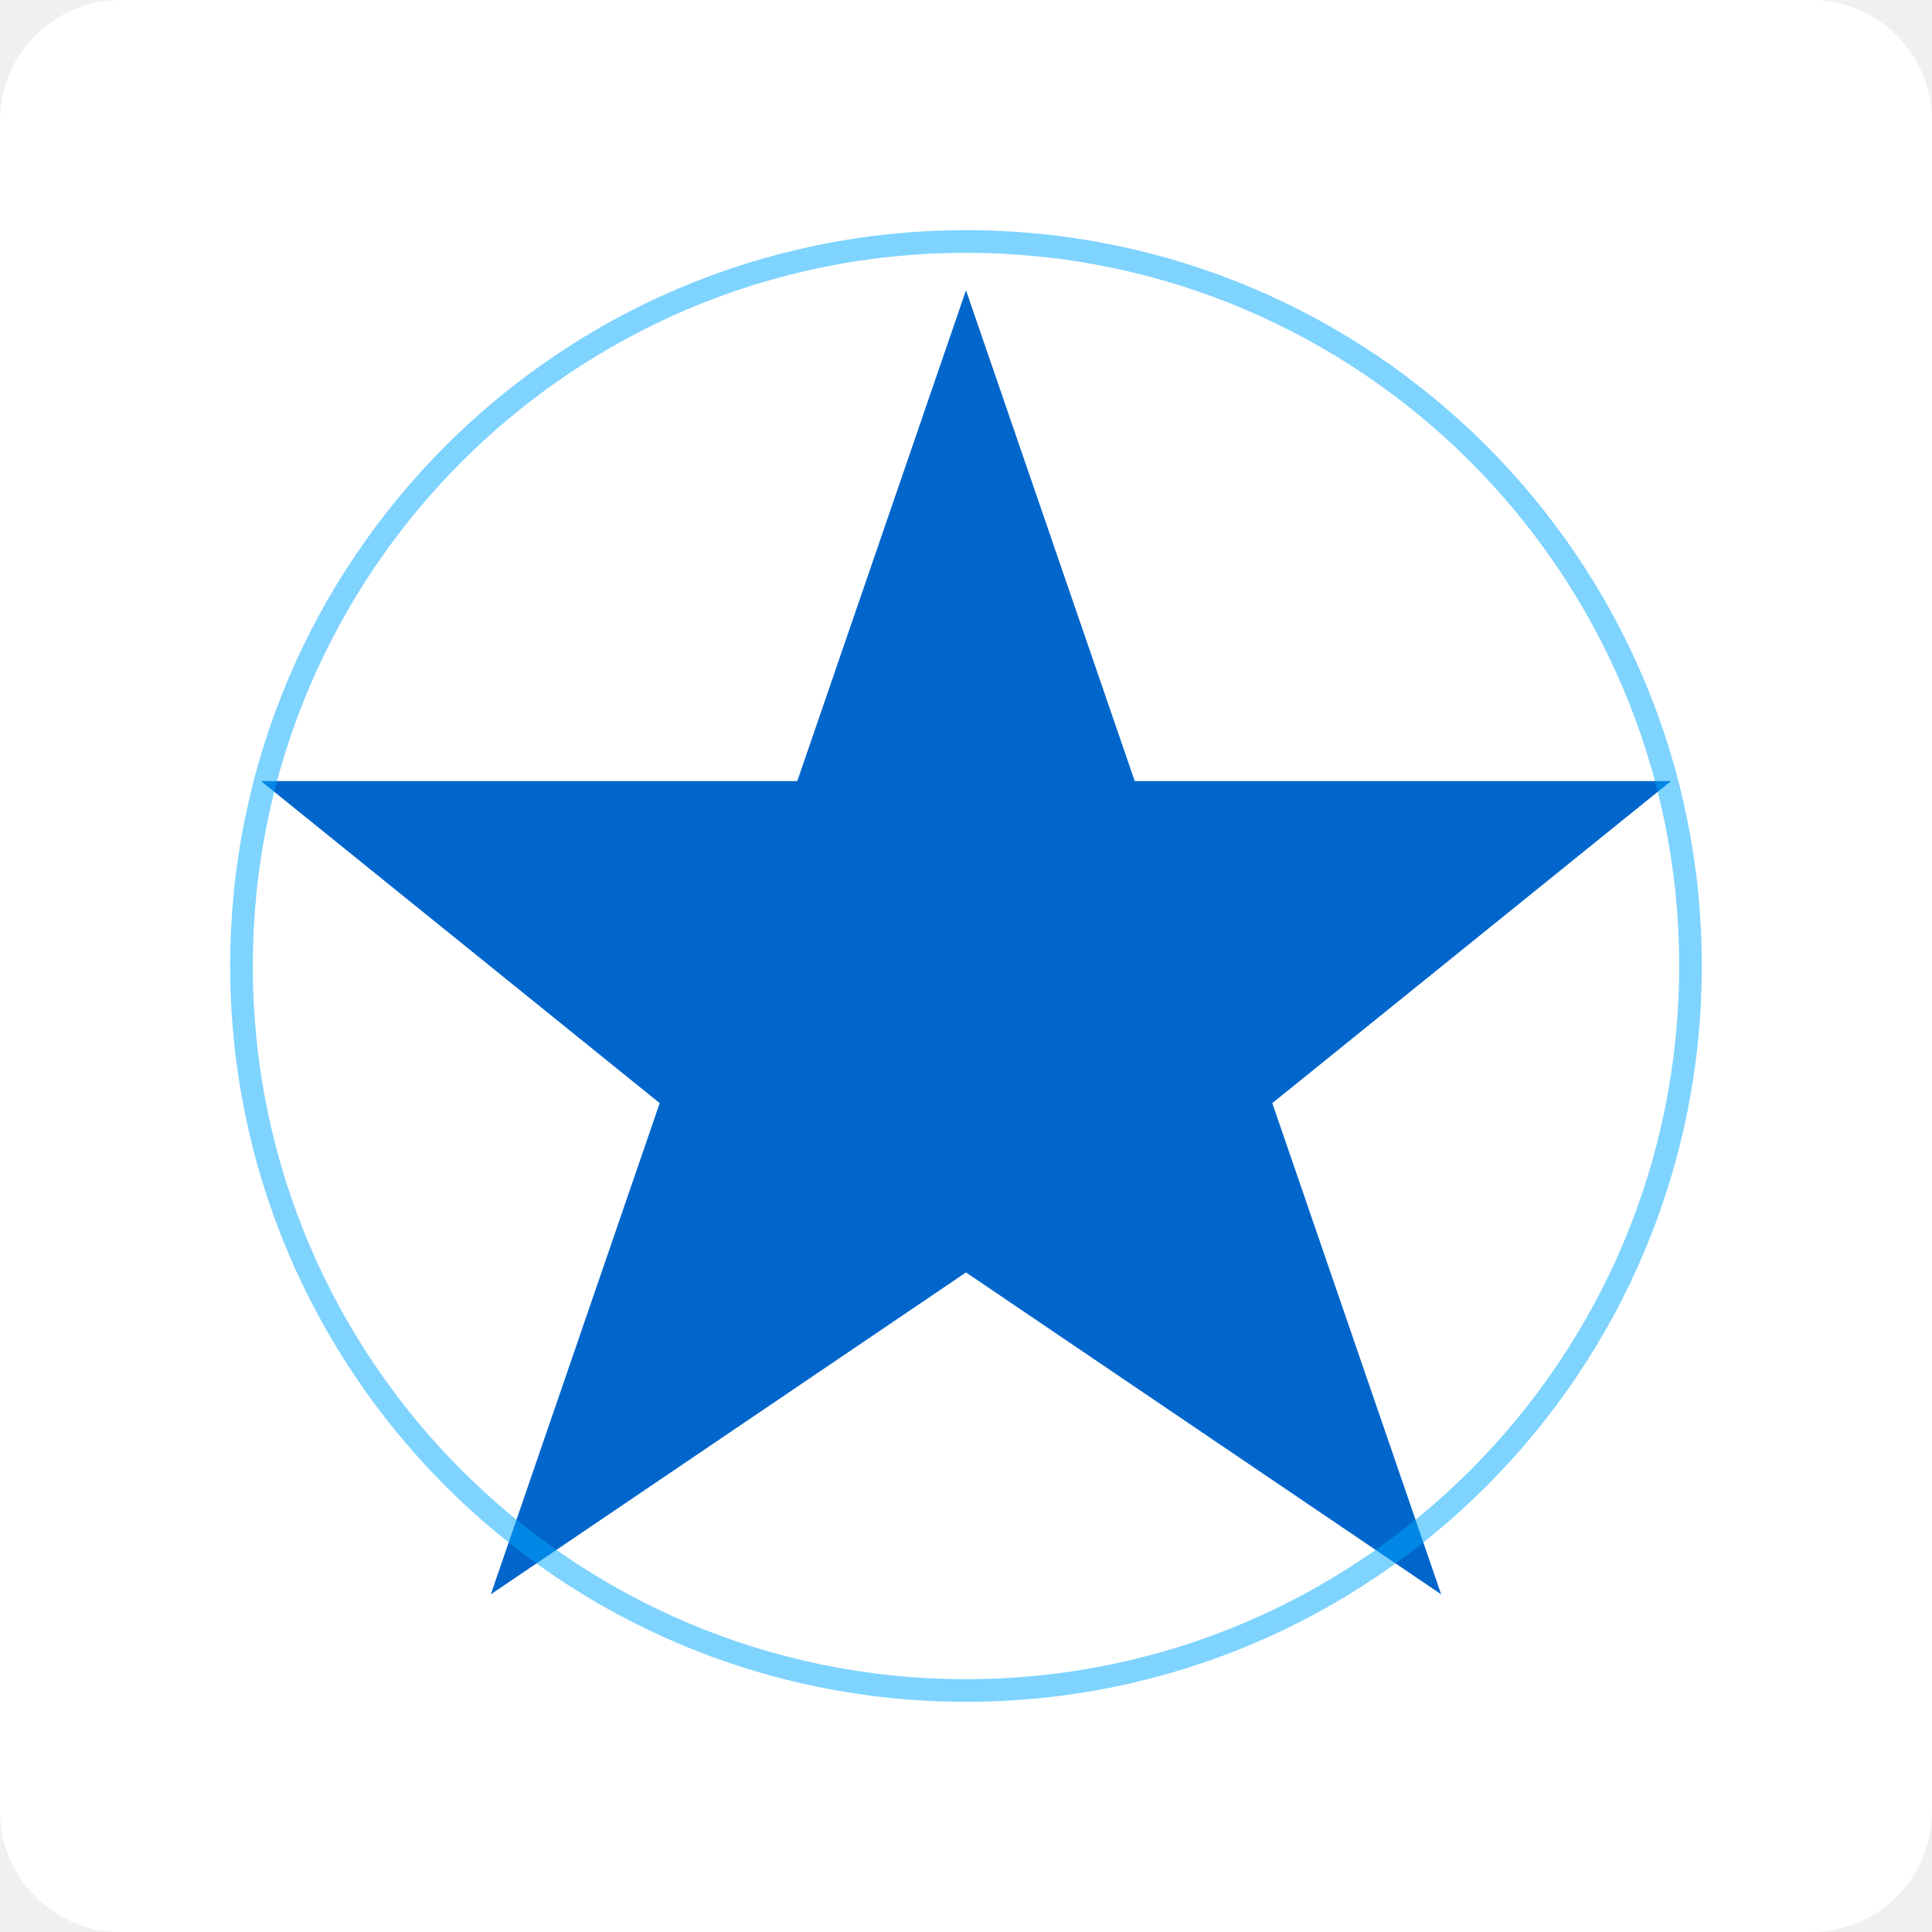
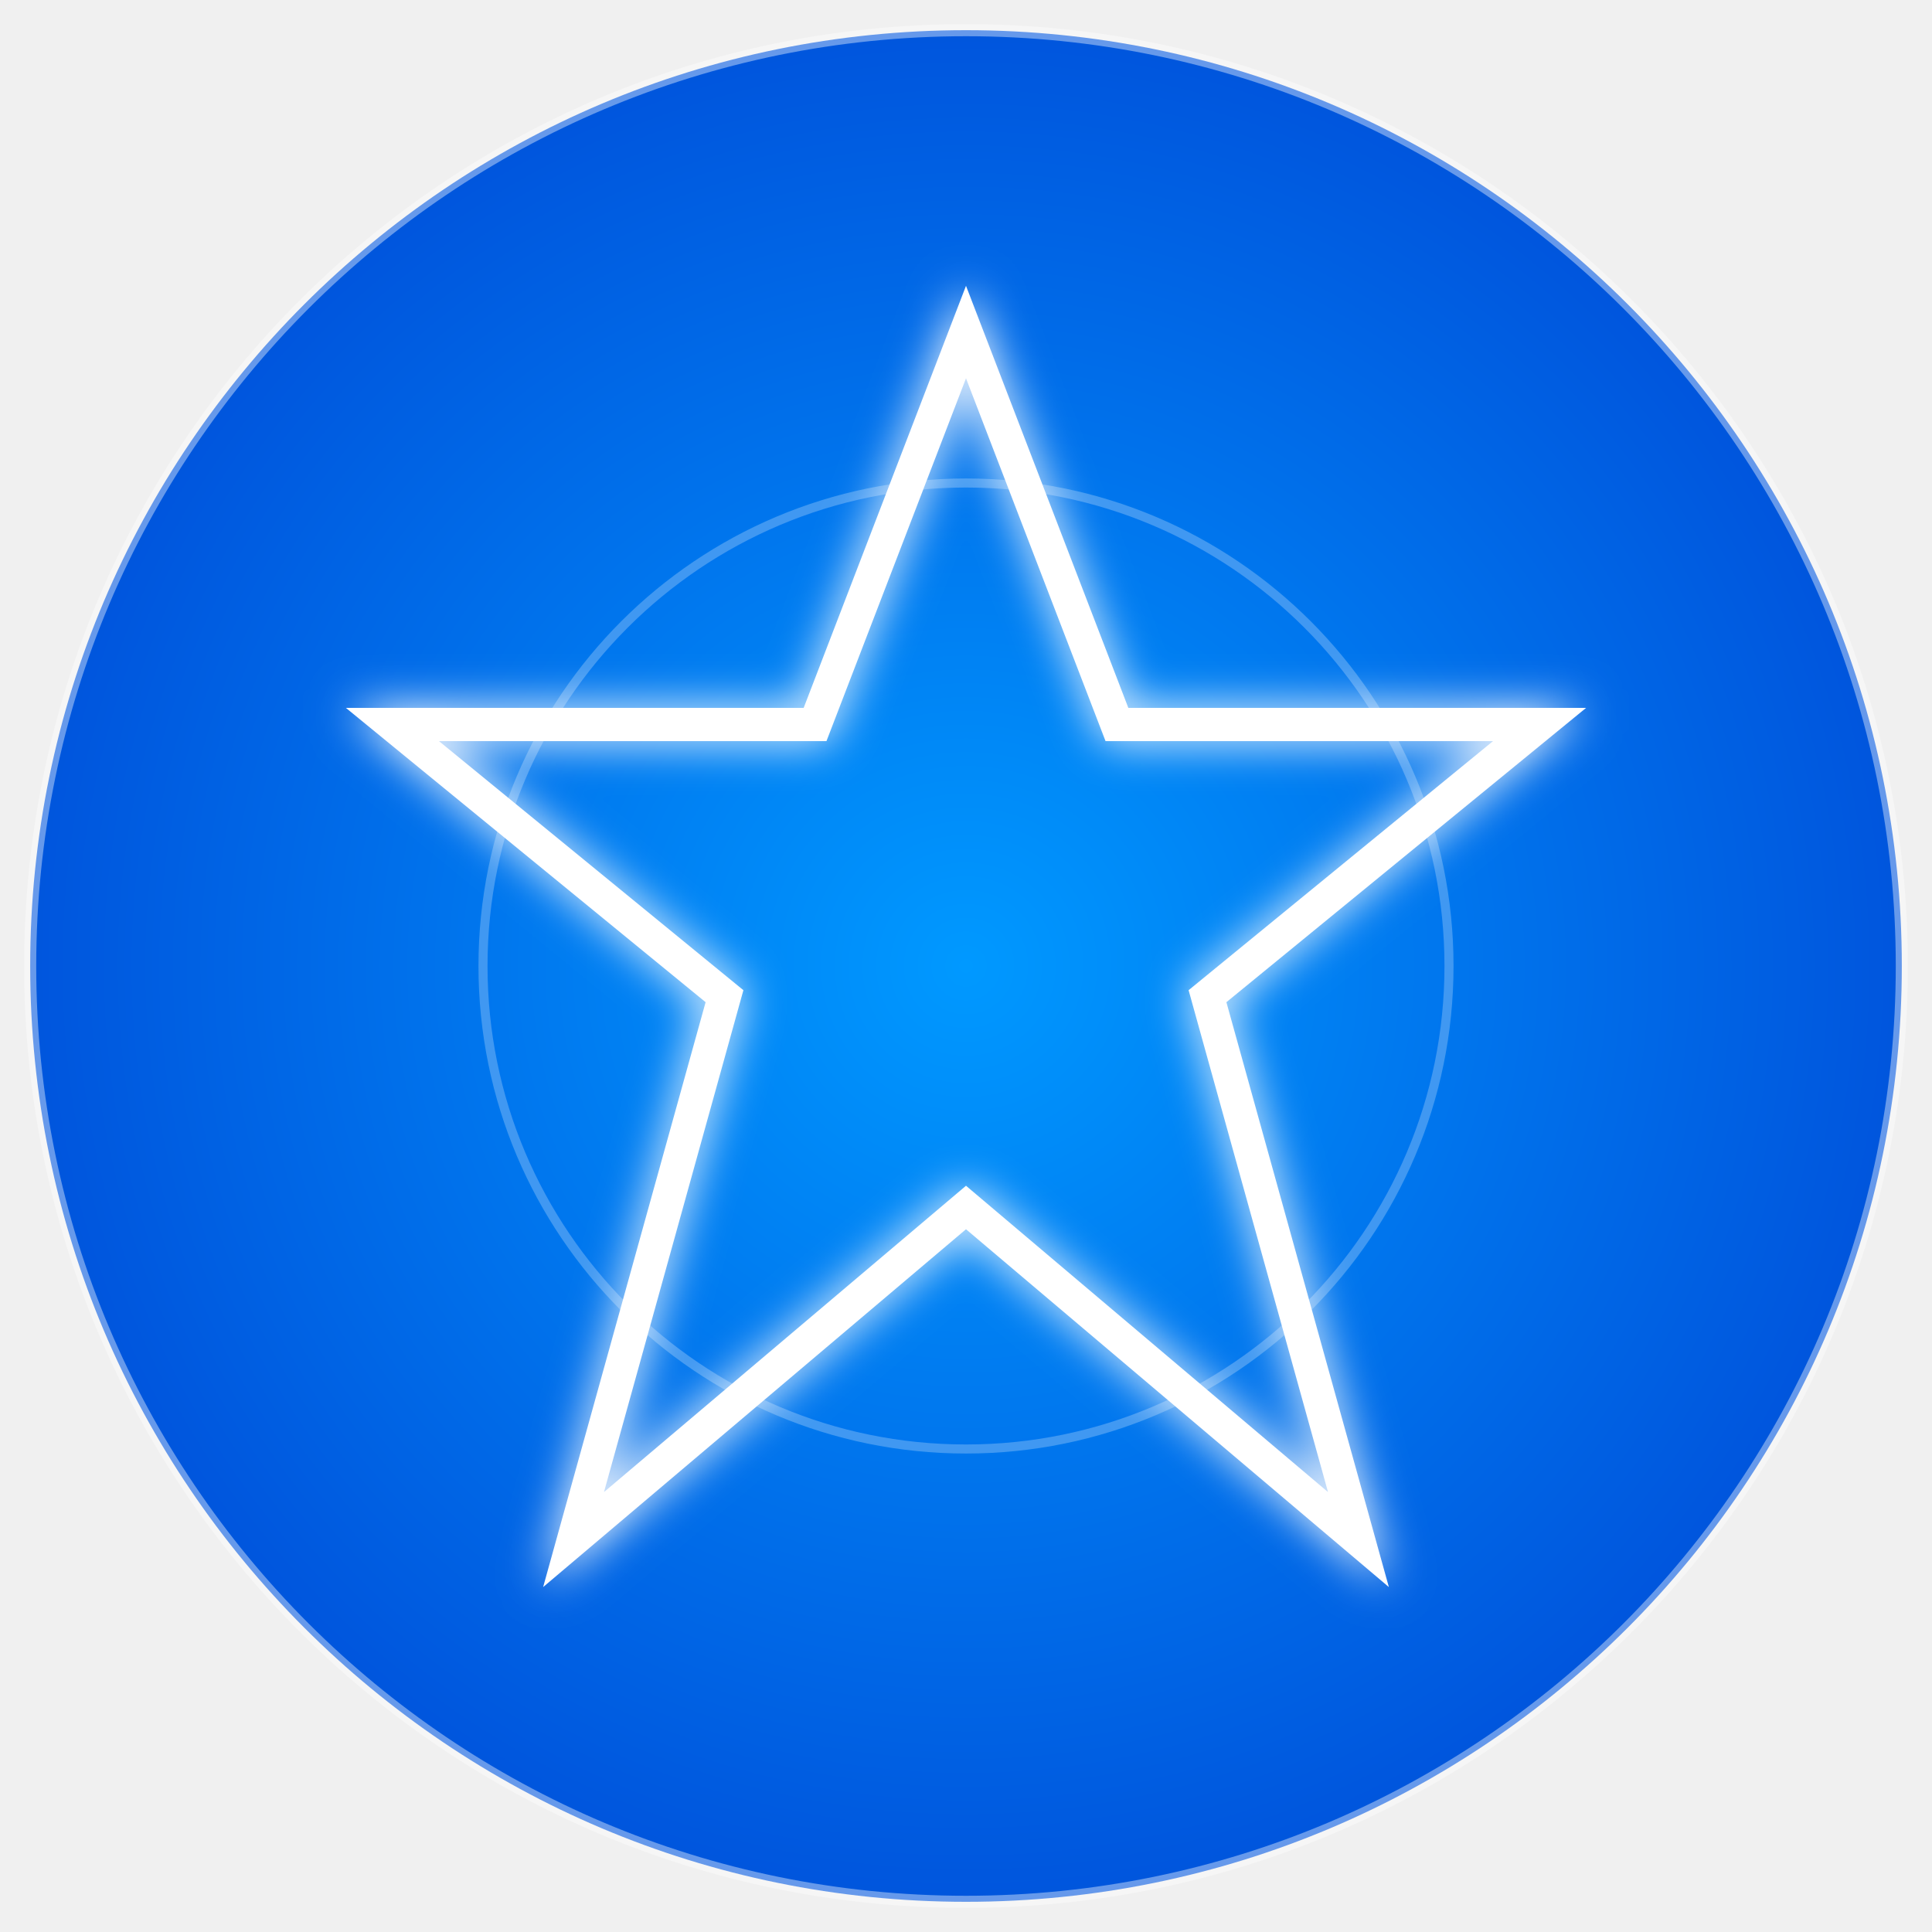
<svg xmlns="http://www.w3.org/2000/svg" viewBox="0 0 128 128">
-   <rect width="128" height="128" fill="#ffffff" rx="8" />
-   <polygon points="64,20 75,52 110,52 84,73 95,105 64,84 33,105 44,73 18,52 53,52" fill="#0066cc" stroke="#0066cc" stroke-width="0.5" />
-   <circle cx="64" cy="64" r="48" fill="none" stroke="#00a8ff" stroke-width="1.5" opacity="0.5" />
+   <defs>
+     <radialGradient id="bgGradient" cx="50%" cy="50%" r="50%">
+       <stop offset="0%" style="stop-color:#0099ff;stop-opacity:1" />
+       <stop offset="100%" style="stop-color:#0055dd;stop-opacity:1" />
+     </radialGradient>
+     <filter id="starGlow">
+       <feGaussianBlur stdDeviation="1.5" result="coloredBlur" />
+       <feMerge>
+         <feMergeNode in="coloredBlur" />
+         <feMergeNode in="SourceGraphic" />
+       </feMerge>
+     </filter>
+   </defs>
+   <circle cx="64" cy="64" r="62" fill="url(#bgGradient)" />
+   <circle cx="64" cy="64" r="62" fill="none" stroke="#ffffff" stroke-width="0.8" opacity="0.4" />
+   <polygon points="64,22 74,48 102,48 80,66 90,102 64,80 38,102 48,66 26,48 54,48" fill="none" stroke="#ffffff" stroke-width="2.2" stroke-linejoin="miter" filter="url(#starGlow)" />
+   <circle cx="64" cy="64" r="32" fill="none" stroke="#ffffff" stroke-width="0.6" opacity="0.25" />
</svg>
